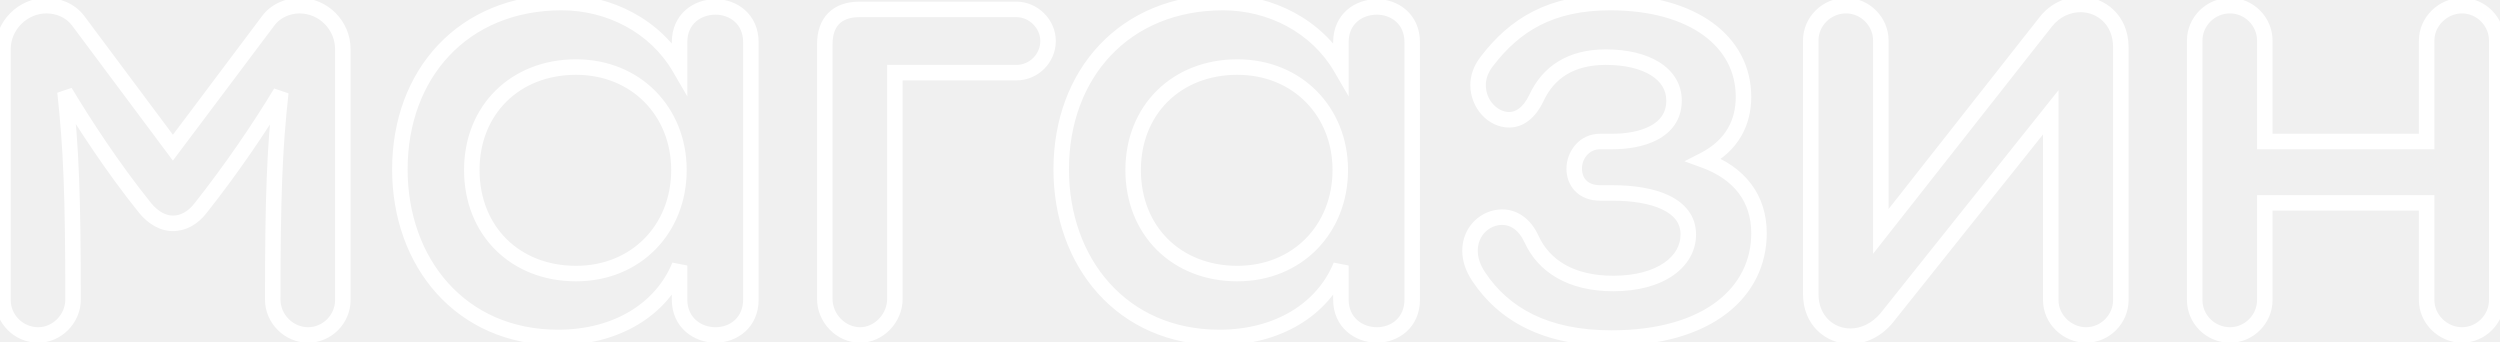
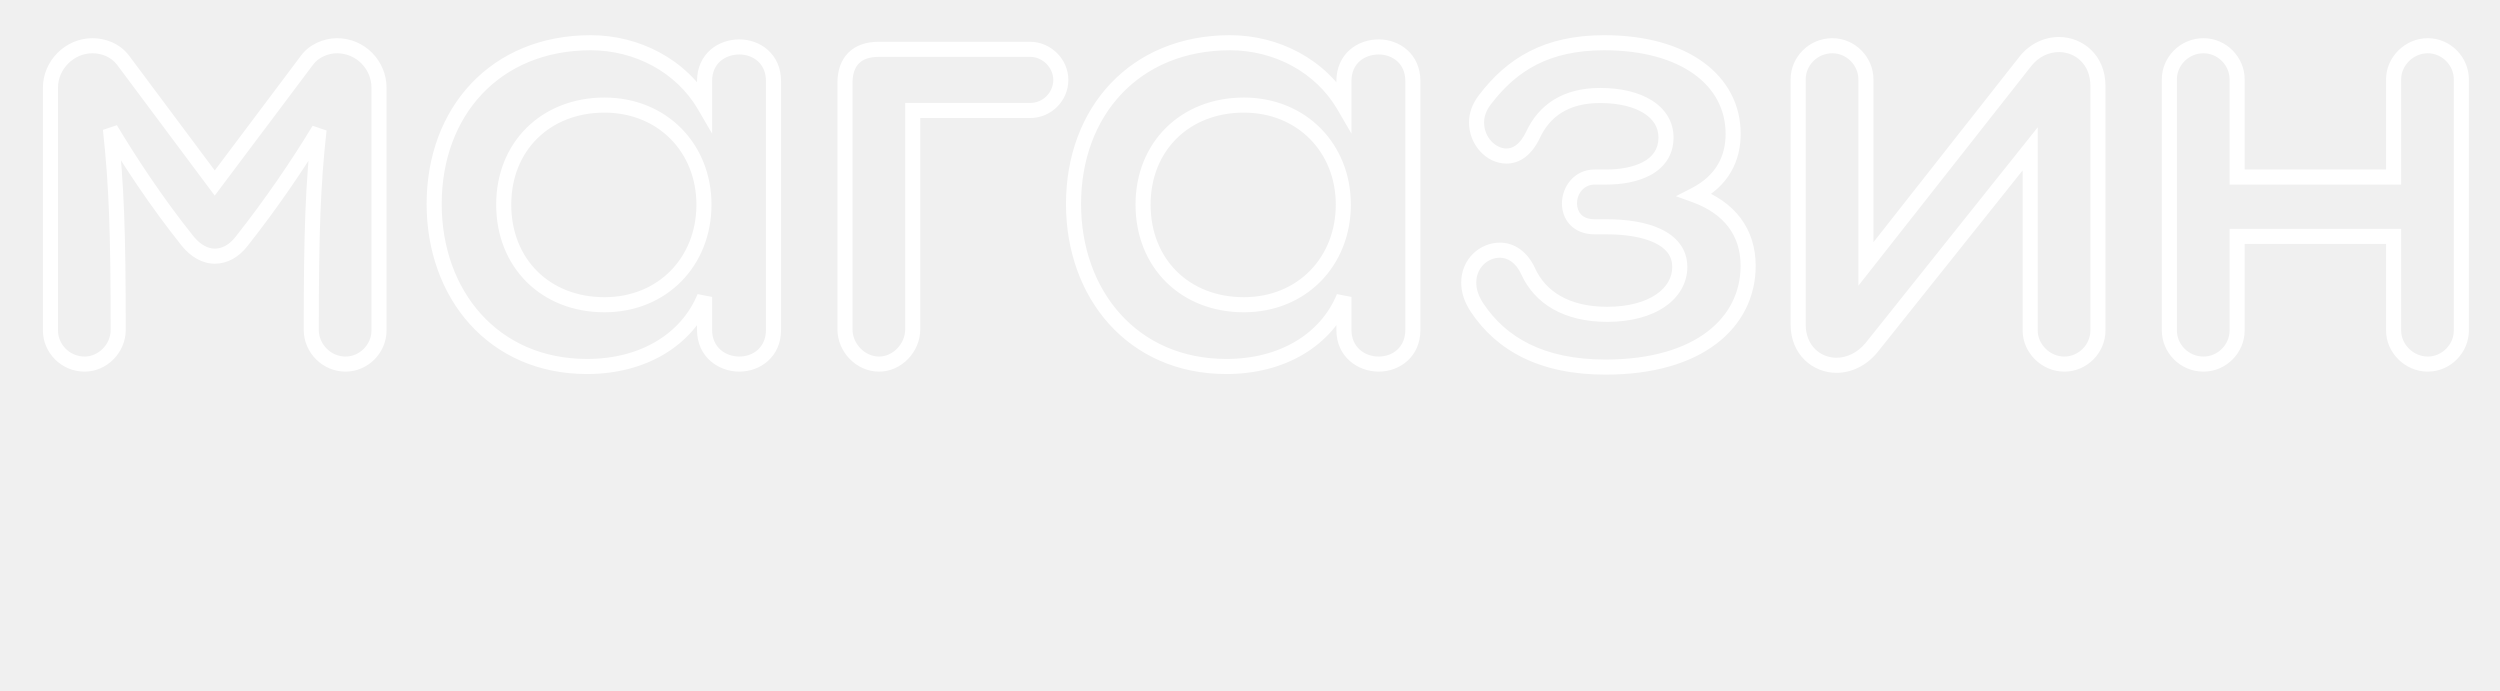
- <svg xmlns="http://www.w3.org/2000/svg" width="645" height="88" viewBox="0 0 645 88" fill="none">
-   <path d="M20.128 5.302L21.73 4.106L21.724 4.097L21.716 4.087L20.128 5.302ZM44.608 38.102L43.005 39.299L44.602 41.439L46.207 39.304L44.608 38.102ZM69.248 5.302L70.847 6.504L70.854 6.494L70.861 6.485L69.248 5.302ZM72.448 23.862L74.436 24.081L70.735 22.829L72.448 23.862ZM51.808 53.622L50.239 52.382L50.229 52.395L50.219 52.407L51.808 53.622ZM37.408 53.622L35.848 54.875L35.855 54.884L37.408 53.622ZM16.768 23.702L18.483 22.673L14.78 23.921L16.768 23.702ZM9.888 84.422C5.872 84.422 2.768 81.158 2.768 77.462H-1.232C-1.232 83.367 3.663 88.422 9.888 88.422V84.422ZM2.768 77.462V12.662H-1.232V77.462H2.768ZM2.768 12.662C2.768 7.687 6.992 3.462 11.968 3.462V-0.538C4.783 -0.538 -1.232 5.478 -1.232 12.662H2.768ZM11.968 3.462C14.372 3.462 16.919 4.399 18.539 6.517L21.716 4.087C19.177 0.766 15.323 -0.538 11.968 -0.538V3.462ZM18.525 6.499L43.005 39.299L46.21 36.906L21.73 4.106L18.525 6.499ZM46.207 39.304L70.847 6.504L67.649 4.101L43.009 36.901L46.207 39.304ZM70.861 6.485C72.195 4.666 74.757 3.462 77.248 3.462V-0.538C73.658 -0.538 69.82 1.139 67.635 4.12L70.861 6.485ZM77.248 3.462C82.365 3.462 86.448 7.668 86.448 12.662H90.448C90.448 5.496 84.611 -0.538 77.248 -0.538V3.462ZM86.448 12.662V77.462H90.448V12.662H86.448ZM86.448 77.462C86.448 81.181 83.32 84.422 79.488 84.422V88.422C85.575 88.422 90.448 83.344 90.448 77.462H86.448ZM79.488 84.422C75.632 84.422 72.368 81.158 72.368 77.302H68.368C68.368 83.367 73.423 88.422 79.488 88.422V84.422ZM72.368 77.302C72.368 50.767 72.848 38.532 74.436 24.081L70.46 23.644C68.848 38.312 68.368 50.718 68.368 77.302H72.368ZM70.735 22.829C65.176 32.041 58.024 42.531 50.239 52.382L53.377 54.862C61.271 44.873 68.519 34.244 74.16 24.896L70.735 22.829ZM50.219 52.407C48.448 54.723 46.439 55.622 44.608 55.622V59.622C47.896 59.622 51.007 57.962 53.396 54.837L50.219 52.407ZM44.608 55.622C42.827 55.622 40.788 54.611 38.96 52.361L35.855 54.884C38.188 57.754 41.269 59.622 44.608 59.622V55.622ZM38.967 52.37C30.563 41.905 23.255 30.627 18.483 22.673L15.053 24.731C19.881 32.778 27.292 44.22 35.848 54.875L38.967 52.37ZM14.78 23.921C16.368 38.372 16.848 50.926 16.848 77.302H20.848C20.848 50.879 20.368 38.153 18.756 23.484L14.78 23.921ZM16.848 77.302C16.848 81.181 13.56 84.422 9.888 84.422V88.422C15.815 88.422 20.848 83.344 20.848 77.302H16.848ZM175.326 68.502H177.326L173.475 67.746L175.326 68.502ZM175.326 17.462L173.598 18.468L177.326 24.874V17.462H175.326ZM184.606 3.782C186.415 3.782 188.207 4.399 189.522 5.561C190.798 6.689 191.726 8.416 191.726 10.902H195.726C195.726 7.308 194.335 4.476 192.171 2.564C190.045 0.685 187.278 -0.218 184.606 -0.218V3.782ZM191.726 10.902V77.302H195.726V10.902H191.726ZM191.726 77.302C191.726 81.936 188.332 84.422 184.606 84.422V88.422C190.16 88.422 195.726 84.508 195.726 77.302H191.726ZM184.606 84.422C180.834 84.422 177.326 81.895 177.326 77.302H173.326C173.326 84.549 179.098 88.422 184.606 88.422V84.422ZM177.326 77.302V68.502H173.326V77.302H177.326ZM173.475 67.746C169.203 78.205 158.368 85.062 143.966 85.062V89.062C159.645 89.062 172.17 81.52 177.178 69.259L173.475 67.746ZM143.966 85.062C131.955 85.062 122.301 80.45 115.633 73.044C108.944 65.617 105.166 55.273 105.166 43.702H101.166C101.166 56.132 105.229 67.468 112.66 75.721C120.111 83.995 130.858 89.062 143.966 89.062V85.062ZM105.166 43.702C105.166 31.825 109.095 21.578 115.96 14.316C122.813 7.067 132.712 2.662 144.926 2.662V-1.338C131.701 -1.338 120.72 3.458 113.053 11.569C105.398 19.666 101.166 30.939 101.166 43.702H105.166ZM144.926 2.662C156.614 2.662 167.755 8.43 173.598 18.468L177.055 16.456C170.418 5.055 157.879 -1.338 144.926 -1.338V2.662ZM177.326 17.462V10.902H173.326V17.462H177.326ZM177.326 10.902C177.326 8.417 178.253 6.694 179.542 5.569C180.87 4.408 182.703 3.782 184.606 3.782V-0.218C181.87 -0.218 179.063 0.676 176.911 2.556C174.719 4.47 173.326 7.307 173.326 10.902H177.326ZM148.606 72.582C165.263 72.582 177.166 60.135 177.166 43.862H173.166C173.166 57.99 162.99 68.582 148.606 68.582V72.582ZM177.166 43.862C177.166 27.742 165.255 15.302 148.606 15.302V19.302C162.998 19.302 173.166 29.903 173.166 43.862H177.166ZM148.606 15.302C131.846 15.302 119.726 27.214 119.726 43.862H123.726C123.726 29.471 134.007 19.302 148.606 19.302V15.302ZM119.726 43.862C119.726 52.193 122.71 59.398 127.878 64.523C133.045 69.646 140.286 72.582 148.606 72.582V68.582C141.247 68.582 135.048 65.999 130.695 61.682C126.343 57.367 123.726 51.212 123.726 43.862H119.726ZM230.879 18.742V16.742H228.879V18.742H230.879ZM214.799 77.142V11.382H210.799V77.142H214.799ZM214.799 11.382C214.799 8.864 215.493 7.197 216.533 6.157C217.574 5.116 219.241 4.422 221.759 4.422V0.422C218.517 0.422 215.704 1.329 213.705 3.328C211.705 5.328 210.799 8.141 210.799 11.382H214.799ZM221.759 4.422H262.239V0.422H221.759V4.422ZM262.239 4.422C265.48 4.422 268.399 7.232 268.399 10.582H272.399C272.399 4.973 267.638 0.422 262.239 0.422V4.422ZM268.399 10.582C268.399 13.958 265.614 16.742 262.239 16.742V20.742C267.823 20.742 272.399 16.167 272.399 10.582H268.399ZM262.239 16.742H230.879V20.742H262.239V16.742ZM228.879 18.742V77.142H232.879V18.742H228.879ZM228.879 77.142C228.879 81.066 225.547 84.422 221.919 84.422V88.422C227.891 88.422 232.879 83.139 232.879 77.142H228.879ZM221.919 84.422C218.108 84.422 214.799 81.043 214.799 77.142H210.799C210.799 83.162 215.81 88.422 221.919 88.422V84.422ZM345.951 68.502H347.951L344.1 67.746L345.951 68.502ZM345.951 17.462L344.223 18.468L347.951 24.874V17.462H345.951ZM355.231 3.782C357.04 3.782 358.832 4.399 360.147 5.561C361.423 6.689 362.351 8.416 362.351 10.902H366.351C366.351 7.308 364.96 4.476 362.796 2.564C360.67 0.685 357.903 -0.218 355.231 -0.218V3.782ZM362.351 10.902V77.302H366.351V10.902H362.351ZM362.351 77.302C362.351 81.936 358.957 84.422 355.231 84.422V88.422C360.785 88.422 366.351 84.508 366.351 77.302H362.351ZM355.231 84.422C351.459 84.422 347.951 81.895 347.951 77.302H343.951C343.951 84.549 349.723 88.422 355.231 88.422V84.422ZM347.951 77.302V68.502H343.951V77.302H347.951ZM344.1 67.746C339.828 78.205 328.993 85.062 314.591 85.062V89.062C330.27 89.062 342.795 81.52 347.803 69.259L344.1 67.746ZM314.591 85.062C302.58 85.062 292.926 80.45 286.258 73.044C279.569 65.617 275.791 55.273 275.791 43.702H271.791C271.791 56.132 275.854 67.468 283.285 75.721C290.736 83.995 301.483 89.062 314.591 89.062V85.062ZM275.791 43.702C275.791 31.825 279.72 21.578 286.585 14.316C293.438 7.067 303.337 2.662 315.551 2.662V-1.338C302.326 -1.338 291.345 3.458 283.678 11.569C276.023 19.666 271.791 30.939 271.791 43.702H275.791ZM315.551 2.662C327.239 2.662 338.38 8.43 344.223 18.468L347.68 16.456C341.043 5.055 328.504 -1.338 315.551 -1.338V2.662ZM347.951 17.462V10.902H343.951V17.462H347.951ZM347.951 10.902C347.951 8.417 348.878 6.694 350.167 5.569C351.495 4.408 353.328 3.782 355.231 3.782V-0.218C352.495 -0.218 349.688 0.676 347.536 2.556C345.344 4.47 343.951 7.307 343.951 10.902H347.951ZM319.231 72.582C335.888 72.582 347.791 60.135 347.791 43.862H343.791C343.791 57.99 333.615 68.582 319.231 68.582V72.582ZM347.791 43.862C347.791 27.742 335.88 15.302 319.231 15.302V19.302C333.623 19.302 343.791 29.903 343.791 43.862H347.791ZM319.231 15.302C302.471 15.302 290.351 27.214 290.351 43.862H294.351C294.351 29.471 304.632 19.302 319.231 19.302V15.302ZM290.351 43.862C290.351 52.193 293.335 59.398 298.503 64.523C303.67 69.646 310.911 72.582 319.231 72.582V68.582C311.872 68.582 305.673 65.999 301.32 61.682C296.968 57.367 294.351 51.212 294.351 43.862H290.351ZM439.584 41.302L438.674 39.521L434.573 41.615L438.903 43.183L439.584 41.302ZM381.504 71.382L383.168 70.273L381.504 71.382ZM395.104 61.622L396.925 60.795L396.922 60.789L395.104 61.622ZM396.384 25.302L398.187 26.168L398.193 26.156L398.199 26.143L396.384 25.302ZM383.584 15.862L385.169 17.082L385.174 17.075L383.584 15.862ZM438.903 43.183C443.26 44.76 446.468 47.038 448.588 49.847C450.698 52.644 451.824 56.089 451.824 60.182H455.824C455.824 55.316 454.47 51.001 451.78 47.438C449.1 43.886 445.188 41.204 440.265 39.422L438.903 43.183ZM451.824 60.182C451.824 67.075 448.878 73.249 442.989 77.754C437.056 82.291 428.008 85.222 415.744 85.222V89.222C428.6 89.222 438.591 86.153 445.419 80.931C452.29 75.675 455.824 68.33 455.824 60.182H451.824ZM415.744 85.222C399.184 85.222 389.14 79.232 383.168 70.273L379.84 72.492C386.667 82.733 398.064 89.222 415.744 89.222V85.222ZM383.168 70.273C381.76 68.161 381.264 66.302 381.264 64.662H377.264C377.264 67.183 378.048 69.804 379.84 72.492L383.168 70.273ZM381.264 64.662C381.264 60.672 384.344 58.022 387.584 58.022V54.022C382.184 54.022 377.264 58.413 377.264 64.662H381.264ZM387.584 58.022C389.543 58.022 391.79 59.191 393.286 62.456L396.922 60.789C394.898 56.373 391.384 54.022 387.584 54.022V58.022ZM393.283 62.45C396.877 70.357 404.743 75.142 416.224 75.142V71.142C405.945 71.142 399.731 66.968 396.925 60.795L393.283 62.45ZM416.224 75.142C422.587 75.142 427.855 73.68 431.596 71.111C435.371 68.518 437.584 64.781 437.584 60.502H433.584C433.584 63.264 432.196 65.846 429.332 67.814C426.432 69.805 422.021 71.142 416.224 71.142V75.142ZM437.584 60.502C437.584 55.575 434.578 52.311 430.518 50.394C426.537 48.514 421.32 47.782 416.064 47.782V51.782C421.048 51.782 425.591 52.491 428.81 54.011C431.949 55.493 433.584 57.59 433.584 60.502H437.584ZM416.064 47.782H412.864V51.782H416.064V47.782ZM412.864 47.782C411.004 47.782 409.881 47.188 409.215 46.486C408.525 45.759 408.144 44.721 408.144 43.542H404.144C404.144 45.564 404.803 47.646 406.313 49.239C407.847 50.857 410.084 51.782 412.864 51.782V47.782ZM408.144 43.542C408.144 40.876 410.043 38.502 412.864 38.502V34.502C407.364 34.502 404.144 39.169 404.144 43.542H408.144ZM412.864 38.502H416.064V34.502H412.864V38.502ZM416.064 38.502C419.831 38.502 424.158 37.883 427.62 36.05C431.192 34.159 433.904 30.912 433.904 25.942H429.904C429.904 29.133 428.296 31.166 425.748 32.515C423.09 33.922 419.497 34.502 416.064 34.502V38.502ZM433.904 25.942C433.904 21.707 431.693 18.314 428.13 16.07C424.63 13.866 419.822 12.742 414.304 12.742V16.742C419.346 16.742 423.338 17.779 425.998 19.455C428.595 21.09 429.904 23.298 429.904 25.942H433.904ZM414.304 12.742C409.448 12.742 405.349 13.809 402.016 15.859C398.678 17.912 396.232 20.874 394.569 24.462L398.199 26.143C399.576 23.17 401.53 20.853 404.111 19.266C406.699 17.675 410.039 16.742 414.304 16.742V12.742ZM394.581 24.437C392.875 27.991 390.894 28.902 389.344 28.902V32.902C392.914 32.902 396.053 30.614 398.187 26.168L394.581 24.437ZM389.344 28.902C386.455 28.902 383.344 25.972 383.344 21.942H379.344C379.344 27.833 383.913 32.902 389.344 32.902V28.902ZM383.344 21.942C383.344 20.495 383.818 18.838 385.169 17.082L381.999 14.643C380.15 17.047 379.344 19.55 379.344 21.942H383.344ZM385.174 17.075C388.638 12.533 392.54 8.957 397.352 6.504C402.163 4.052 408.002 2.662 415.424 2.662V-1.338C407.486 -1.338 401.004 0.153 395.536 2.941C390.068 5.727 385.729 9.752 381.994 14.649L385.174 17.075ZM415.424 2.662C425.856 2.662 434.005 5.117 439.489 9.101C444.922 13.047 447.824 18.541 447.824 24.982H451.824C451.824 17.184 448.246 10.518 441.839 5.864C435.483 1.247 426.432 -1.338 415.424 -1.338V2.662ZM447.824 24.982C447.824 30.71 445.457 36.057 438.674 39.521L440.493 43.084C448.75 38.867 451.824 32.055 451.824 24.982H447.824ZM529.094 28.982H531.094V23.271L527.531 27.735L529.094 28.982ZM486.694 82.102L488.224 83.391L488.241 83.371L488.257 83.35L486.694 82.102ZM485.254 59.702H483.254V65.478L486.826 60.939L485.254 59.702ZM527.814 5.622L526.244 4.383L526.242 4.386L527.814 5.622ZM538.214 84.422C534.336 84.422 531.094 81.135 531.094 77.462H527.094C527.094 83.39 532.172 88.422 538.214 88.422V84.422ZM531.094 77.462V28.982H527.094V77.462H531.094ZM527.531 27.735L485.131 80.855L488.257 83.35L530.657 30.23L527.531 27.735ZM485.164 80.814C482.939 83.456 480.118 84.742 477.414 84.742V88.742C481.43 88.742 485.329 86.829 488.224 83.391L485.164 80.814ZM477.414 84.742C473.198 84.742 469.174 81.598 469.174 75.862H465.174C465.174 83.887 471.07 88.742 477.414 88.742V84.742ZM469.174 75.862V10.422H465.174V75.862H469.174ZM469.174 10.422C469.174 6.727 472.278 3.462 476.294 3.462V-0.538C470.069 -0.538 465.174 4.518 465.174 10.422H469.174ZM476.294 3.462C480.126 3.462 483.254 6.704 483.254 10.422H487.254C487.254 4.541 482.382 -0.538 476.294 -0.538V3.462ZM483.254 10.422V59.702H487.254V10.422H483.254ZM486.826 60.939L529.386 6.859L526.242 4.386L483.682 58.465L486.826 60.939ZM529.384 6.862C531.398 4.31 534.176 3.142 536.774 3.142V-0.858C532.972 -0.858 529.029 0.855 526.244 4.383L529.384 6.862ZM536.774 3.142C541.009 3.142 545.174 6.306 545.174 12.182H549.174C549.174 3.979 543.099 -0.858 536.774 -0.858V3.142ZM545.174 12.182V77.462H549.174V12.182H545.174ZM545.174 77.462C545.174 81.181 542.046 84.422 538.214 84.422V88.422C544.302 88.422 549.174 83.344 549.174 77.462H545.174ZM584.316 36.502H582.316V38.502H584.316V36.502ZM626.076 36.502V38.502H628.076V36.502H626.076ZM626.076 52.342H628.076V50.342H626.076V52.342ZM584.316 52.342V50.342H582.316V52.342H584.316ZM575.356 84.422C571.341 84.422 568.236 81.158 568.236 77.462H564.236C564.236 83.367 569.132 88.422 575.356 88.422V84.422ZM568.236 77.462V10.422H564.236V77.462H568.236ZM568.236 10.422C568.236 6.727 571.341 3.462 575.356 3.462V-0.538C569.132 -0.538 564.236 4.518 564.236 10.422H568.236ZM575.356 3.462C579.189 3.462 582.316 6.704 582.316 10.422H586.316C586.316 4.541 581.444 -0.538 575.356 -0.538V3.462ZM582.316 10.422V36.502H586.316V10.422H582.316ZM584.316 38.502H626.076V34.502H584.316V38.502ZM628.076 36.502V10.422H624.076V36.502H628.076ZM628.076 10.422C628.076 6.75 631.318 3.462 635.196 3.462V-0.538C629.155 -0.538 624.076 4.495 624.076 10.422H628.076ZM635.196 3.462C639.029 3.462 642.156 6.704 642.156 10.422H646.156C646.156 4.541 641.284 -0.538 635.196 -0.538V3.462ZM642.156 10.422V77.462H646.156V10.422H642.156ZM642.156 77.462C642.156 81.181 639.029 84.422 635.196 84.422V88.422C641.284 88.422 646.156 83.344 646.156 77.462H642.156ZM635.196 84.422C631.318 84.422 628.076 81.135 628.076 77.462H624.076C624.076 83.39 629.155 88.422 635.196 88.422V84.422ZM628.076 77.462V52.342H624.076V77.462H628.076ZM626.076 50.342H584.316V54.342H626.076V50.342ZM582.316 52.342V77.462H586.316V52.342H582.316ZM582.316 77.462C582.316 81.181 579.189 84.422 575.356 84.422V88.422C581.444 88.422 586.316 83.344 586.316 77.462H582.316Z" fill="white" />
+ <svg xmlns="http://www.w3.org/2000/svg" width="663" height="183" viewBox="0 0 663 183" fill="none">
+   <g clip-path="url(#clip0_144_151)">
+     <path d="M32.62 15.944L34.223 14.747L34.216 14.738L34.209 14.729L32.62 15.944ZM56.947 48.539L55.344 49.735L56.942 51.876L58.546 49.74L56.947 48.539ZM81.433 15.944L83.032 17.145L83.039 17.136L83.046 17.126L81.433 15.944ZM84.613 34.388L86.601 34.606L82.901 33.354L84.613 34.388ZM64.102 63.962L62.533 62.721L62.523 62.734L62.513 62.747L64.102 63.962ZM49.792 63.962L48.233 65.214L48.24 65.223L49.792 63.962ZM29.281 34.229L30.996 33.2L27.293 34.447L29.281 34.229ZM22.444 94.557C18.461 94.557 15.381 91.318 15.381 87.653H11.381C11.381 93.527 16.251 98.557 22.444 98.557V94.557ZM15.381 87.653V23.258H11.381V87.653H15.381ZM15.381 23.258C15.381 18.32 19.574 14.128 24.511 14.128V10.128C17.364 10.128 11.381 16.111 11.381 23.258H15.381ZM24.511 14.128C26.897 14.128 29.424 15.057 31.031 17.159L34.209 14.729C31.682 11.425 27.849 10.128 24.511 10.128V14.128ZM31.017 17.14L55.344 49.735L58.55 47.342L34.223 14.747L31.017 17.14ZM58.546 49.74L83.032 17.145L79.834 14.742L55.348 47.337L58.546 49.74ZM83.046 17.126C84.369 15.322 86.912 14.128 89.383 14.128V10.128C85.812 10.128 81.995 11.795 79.82 14.761L83.046 17.126ZM89.383 14.128C94.461 14.128 98.513 18.302 98.513 23.258H102.513C102.513 16.13 96.707 10.128 89.383 10.128V14.128ZM98.513 23.258V87.653H102.513V23.258H98.513ZM98.513 87.653C98.513 91.341 95.41 94.557 91.609 94.557V98.557C97.666 98.557 102.513 93.504 102.513 87.653H98.513ZM91.609 94.557C87.785 94.557 84.546 91.318 84.546 87.494H80.546C80.546 93.527 85.575 98.557 91.609 98.557V94.557ZM84.546 87.494C84.546 61.124 85.023 48.967 86.601 34.606L82.625 34.169C81.023 48.747 80.546 61.075 80.546 87.494H84.546ZM82.901 33.354C77.377 42.508 70.269 52.933 62.533 62.721L65.671 65.202C73.517 55.275 80.719 44.711 86.325 35.421L82.901 33.354ZM62.513 62.747C60.755 65.045 58.762 65.937 56.947 65.937V69.937C60.22 69.937 63.315 68.284 65.691 65.177L62.513 62.747ZM56.947 65.937C55.182 65.937 53.159 64.934 51.344 62.7L48.24 65.223C50.559 68.077 53.624 69.937 56.947 69.937V65.937ZM51.351 62.709C43 52.31 35.738 41.103 30.996 33.2L27.566 35.258C32.364 43.254 39.73 54.626 48.233 65.214L51.351 62.709ZM27.293 34.447C28.871 48.807 29.348 61.282 29.348 87.494H33.348C33.348 61.235 32.871 48.588 31.269 34.01L27.293 34.447ZM29.348 87.494C29.348 91.341 26.087 94.557 22.444 94.557V98.557C28.341 98.557 33.348 93.504 33.348 87.494H29.348ZM186.849 78.749H188.849L184.997 77.992L186.849 78.749ZM186.849 28.028L185.12 29.034L188.849 35.439V28.028H186.849ZM196.071 14.446C197.865 14.446 199.644 15.058 200.947 16.21C202.213 17.328 203.134 19.042 203.134 21.509H207.134C207.134 17.934 205.749 15.115 203.596 13.213C201.481 11.344 198.729 10.446 196.071 10.446V14.446ZM203.134 21.509V87.494H207.134V21.509H203.134ZM203.134 87.494C203.134 92.091 199.768 94.557 196.071 94.557V98.557C201.596 98.557 207.134 94.663 207.134 87.494H203.134ZM196.071 94.557C192.328 94.557 188.849 92.05 188.849 87.494H184.849C184.849 94.704 190.592 98.557 196.071 98.557V94.557ZM188.849 87.494V78.749H184.849V87.494H188.849ZM184.997 77.992C180.754 88.38 169.992 95.193 155.685 95.193V99.193C171.269 99.193 183.721 91.695 188.7 79.505L184.997 77.992ZM155.685 95.193C143.752 95.193 134.162 90.61 127.537 83.254C120.893 75.875 117.14 65.599 117.14 54.104H113.14C113.14 66.458 117.177 77.727 124.565 85.93C131.972 94.156 142.655 99.193 155.685 99.193V95.193ZM117.14 54.104C117.14 42.304 121.043 32.124 127.862 24.91C134.67 17.709 144.504 13.333 156.639 13.333V9.333C143.493 9.333 132.577 14.099 124.955 22.162C117.346 30.212 113.14 41.418 113.14 54.104H117.14ZM156.639 13.333C168.25 13.333 179.316 19.062 185.12 29.034L188.577 27.021C181.98 15.687 169.514 9.333 156.639 9.333V13.333ZM188.849 28.028V21.509H184.849V28.028H188.849ZM188.849 21.509C188.849 19.043 189.769 17.334 191.046 16.218C192.364 15.067 194.182 14.446 196.071 14.446V10.446C193.348 10.446 190.556 11.335 188.415 13.205C186.234 15.11 184.849 17.933 184.849 21.509H188.849ZM160.296 82.816C176.855 82.816 188.69 70.44 188.69 54.263H184.69C184.69 68.295 174.583 78.816 160.296 78.816V82.816ZM188.69 54.263C188.69 38.236 176.847 25.869 160.296 25.869V29.869C174.59 29.869 184.69 40.397 184.69 54.263H188.69ZM160.296 25.869C143.633 25.869 131.584 37.711 131.584 54.263H135.584C135.584 39.968 145.794 29.869 160.296 29.869V25.869ZM131.584 54.263C131.584 62.544 134.55 69.707 139.688 74.803C144.825 79.896 152.024 82.816 160.296 82.816V78.816C152.985 78.816 146.828 76.25 142.505 71.962C138.183 67.676 135.584 61.563 135.584 54.263H131.584ZM242.054 29.3V27.3H240.054V29.3H242.054ZM226.087 87.335V21.986H222.087V87.335H226.087ZM226.087 21.986C226.087 19.485 226.776 17.832 227.807 16.801C228.838 15.77 230.491 15.082 232.991 15.082V11.082C229.767 11.082 226.968 11.983 224.978 13.973C222.988 15.963 222.087 18.762 222.087 21.986H226.087ZM232.991 15.082H273.218V11.082H232.991V15.082ZM273.218 15.082C276.432 15.082 279.327 17.869 279.327 21.191H283.327C283.327 15.609 278.59 11.082 273.218 11.082V15.082ZM279.327 21.191C279.327 24.538 276.565 27.3 273.218 27.3V31.3C278.775 31.3 283.327 26.747 283.327 21.191H279.327ZM273.218 27.3H242.054V31.3H273.218V27.3ZM240.054 29.3V87.335H244.054V29.3H240.054ZM240.054 87.335C240.054 91.227 236.748 94.557 233.15 94.557V98.557C239.092 98.557 244.054 93.3 244.054 87.335H240.054ZM233.15 94.557C229.37 94.557 226.087 91.204 226.087 87.335H222.087C222.087 93.323 227.072 98.557 233.15 98.557V94.557ZM356.407 78.749H358.407L354.556 77.992L356.407 78.749ZM356.407 28.028L354.679 29.034L358.407 35.439V28.028H356.407ZM365.629 14.446C367.423 14.446 369.202 15.058 370.506 16.21C371.771 17.328 372.692 19.042 372.692 21.509H376.692C376.692 17.934 375.308 15.115 373.155 13.213C371.04 11.344 368.287 10.446 365.629 10.446V14.446ZM372.692 21.509V87.494H376.692V21.509H372.692ZM372.692 87.494C372.692 92.091 369.326 94.557 365.629 94.557V98.557C371.154 98.557 376.692 94.663 376.692 87.494H372.692ZM365.629 94.557C361.886 94.557 358.407 92.05 358.407 87.494H354.407C354.407 94.704 360.15 98.557 365.629 98.557V94.557ZM358.407 87.494V78.749H354.407V87.494H358.407ZM354.556 77.992C350.313 88.38 339.551 95.193 325.243 95.193V99.193C340.828 99.193 353.28 91.695 358.259 79.505L354.556 77.992ZM325.243 95.193C313.31 95.193 303.721 90.61 297.096 83.254C290.452 75.875 286.698 65.599 286.698 54.104H282.698C282.698 66.458 286.736 77.727 294.124 85.93C301.531 94.156 312.213 99.193 325.243 99.193V95.193ZM286.698 54.104C286.698 42.304 290.601 32.124 297.421 24.91C304.228 17.709 314.063 13.333 326.197 13.333V9.333C313.051 9.333 302.136 14.099 294.514 22.162C286.904 30.212 282.698 41.418 282.698 54.104H286.698ZM326.197 13.333C337.808 13.333 348.874 19.062 354.679 29.034L358.136 27.021C351.538 15.687 339.072 9.333 326.197 9.333V13.333ZM358.407 28.028V21.509H354.407V28.028H358.407ZM358.407 21.509C358.407 19.043 359.327 17.334 360.605 16.218C361.922 15.067 363.741 14.446 365.629 14.446V10.446C362.907 10.446 360.114 11.335 357.973 13.205C355.793 15.11 354.407 17.933 354.407 21.509H358.407ZM329.854 82.816C346.414 82.816 358.248 70.44 358.248 54.263H354.248C354.248 68.295 344.141 78.816 329.854 78.816V82.816ZM358.248 54.263C358.248 38.236 346.406 25.869 329.854 25.869V29.869C344.149 29.869 354.248 40.397 354.248 54.263H358.248ZM329.854 25.869C313.192 25.869 301.142 37.711 301.142 54.263H305.142C305.142 39.968 315.353 29.869 329.854 29.869V25.869ZM301.142 54.263C301.142 62.544 304.109 69.707 309.247 74.803C314.384 79.896 321.583 82.816 329.854 82.816V78.816C322.544 78.816 316.387 76.25 312.063 71.962C307.741 67.676 305.142 61.563 305.142 54.263H301.142ZM449.455 51.719L448.545 49.937L444.444 52.032L448.774 53.599L449.455 51.719ZM391.738 81.611L393.402 80.501L393.402 80.501L391.738 81.611ZM405.253 71.912L407.073 71.084L407.071 71.078L405.253 71.912ZM406.525 35.819L408.328 36.684L408.334 36.672L408.339 36.66L406.525 35.819ZM393.805 26.438L395.39 27.657L395.395 27.651L393.805 26.438ZM448.774 53.599C453.102 55.166 456.287 57.429 458.392 60.218C460.487 62.994 461.606 66.415 461.606 70.481H465.606C465.606 65.642 464.259 61.352 461.585 57.808C458.92 54.276 455.03 51.61 450.136 49.838L448.774 53.599ZM461.606 70.481C461.606 77.326 458.68 83.458 452.831 87.932C446.938 92.439 437.949 95.352 425.764 95.352V99.352C438.541 99.352 448.473 96.301 455.261 91.109C462.092 85.885 465.606 78.581 465.606 70.481H461.606ZM425.764 95.352C409.31 95.352 399.334 89.4 393.402 80.501L390.074 82.72C396.861 92.901 408.191 99.352 425.764 99.352V95.352ZM393.402 80.501C392.004 78.404 391.512 76.559 391.512 74.933H387.512C387.512 77.441 388.292 80.047 390.074 82.72L393.402 80.501ZM391.512 74.933C391.512 70.974 394.566 68.347 397.78 68.347V64.347C392.407 64.347 387.512 68.716 387.512 74.933H391.512ZM397.78 68.347C399.721 68.347 401.949 69.505 403.435 72.745L407.071 71.078C405.058 66.687 401.562 64.347 397.78 64.347V68.347ZM403.432 72.739C407.006 80.602 414.828 85.36 426.241 85.36V81.36C416.03 81.36 409.859 77.213 407.073 71.084L403.432 72.739ZM426.241 85.36C432.566 85.36 437.804 83.906 441.524 81.351C445.278 78.773 447.48 75.055 447.48 70.799H443.48C443.48 73.538 442.103 76.101 439.259 78.054C436.381 80.031 431.999 81.36 426.241 81.36V85.36ZM447.48 70.799C447.48 65.896 444.489 62.649 440.451 60.742C436.492 58.873 431.305 58.146 426.082 58.146V62.146C431.034 62.146 435.546 62.85 438.743 64.359C441.86 65.831 443.48 67.91 443.48 70.799H447.48ZM426.082 58.146H422.902V62.146H426.082V58.146ZM422.902 58.146C421.056 58.146 419.943 57.556 419.285 56.861C418.602 56.141 418.224 55.113 418.224 53.945H414.224C414.224 55.956 414.879 58.029 416.382 59.614C417.91 61.225 420.136 62.146 422.902 62.146V58.146ZM418.224 53.945C418.224 51.301 420.107 48.949 422.902 48.949V44.949C417.428 44.949 414.224 49.593 414.224 53.945H418.224ZM422.902 48.949H426.082V44.949H422.902V48.949ZM426.082 48.949C429.826 48.949 434.128 48.333 437.571 46.51C441.124 44.629 443.823 41.399 443.823 36.455H439.823C439.823 39.62 438.228 41.636 435.7 42.975C433.061 44.372 429.492 44.949 426.082 44.949V48.949ZM443.823 36.455C443.823 32.24 441.623 28.866 438.079 26.634C434.598 24.441 429.817 23.325 424.333 23.325V27.325C429.342 27.325 433.306 28.355 435.947 30.018C438.525 31.642 439.823 33.832 439.823 36.455H443.823ZM424.333 23.325C419.506 23.325 415.43 24.386 412.115 26.423C408.795 28.465 406.363 31.411 404.71 34.978L408.339 36.66C409.707 33.707 411.648 31.407 414.21 29.831C416.779 28.251 420.097 27.325 424.333 27.325V23.325ZM404.722 34.953C403.028 38.482 401.063 39.384 399.529 39.384V43.384C403.083 43.384 406.206 41.105 408.328 36.684L404.722 34.953ZM399.529 39.384C396.666 39.384 393.579 36.478 393.579 32.48H389.579C389.579 38.339 394.124 43.384 399.529 43.384V39.384ZM393.579 32.48C393.579 31.044 394.049 29.4 395.39 27.657L392.219 25.218C390.38 27.609 389.579 30.099 389.579 32.48H393.579ZM395.395 27.651C398.837 23.138 402.712 19.586 407.493 17.149C412.272 14.713 418.071 13.333 425.446 13.333V9.333C417.556 9.333 411.113 10.814 405.676 13.585C400.241 16.356 395.928 20.356 392.214 25.225L395.395 27.651ZM425.446 13.333C435.811 13.333 443.906 15.772 449.353 19.728C454.749 23.648 457.631 29.103 457.631 35.501H461.631C461.631 27.747 458.073 21.118 451.703 16.492C445.384 11.902 436.387 9.333 425.446 9.333V13.333ZM457.631 35.501C457.631 41.188 455.281 46.498 448.545 49.937L450.364 53.5C458.574 49.308 461.631 42.533 461.631 35.501H457.631ZM538.405 39.476H540.405V33.764L536.842 38.228L538.405 39.476ZM496.27 92.264L497.8 93.552L497.817 93.532L497.833 93.511L496.27 92.264ZM494.839 70.004H492.839V75.779L496.411 71.24L494.839 70.004ZM537.133 16.262L535.563 15.022L535.562 15.025L537.133 16.262ZM547.468 94.557C543.621 94.557 540.405 91.295 540.405 87.653H536.405C536.405 93.55 541.458 98.557 547.468 98.557V94.557ZM540.405 87.653V39.476H536.405V87.653H540.405ZM536.842 38.228L494.707 91.016L497.833 93.511L539.968 40.723L536.842 38.228ZM494.74 90.975C492.532 93.598 489.731 94.875 487.048 94.875V98.875C491.043 98.875 494.921 96.971 497.8 93.552L494.74 90.975ZM487.048 94.875C482.865 94.875 478.872 91.755 478.872 86.063H474.872C474.872 94.044 480.737 98.875 487.048 98.875V94.875ZM478.872 86.063V21.032H474.872V86.063H478.872ZM478.872 21.032C478.872 17.366 481.952 14.128 485.935 14.128V10.128C479.743 10.128 474.872 15.157 474.872 21.032H478.872ZM485.935 14.128C489.737 14.128 492.839 17.343 492.839 21.032H496.839C496.839 15.18 491.992 10.128 485.935 10.128V14.128ZM492.839 21.032V70.004H496.839V21.032H492.839ZM496.411 71.24L538.705 17.498L535.562 15.025L493.268 68.767L496.411 71.24ZM538.703 17.501C540.703 14.968 543.459 13.81 546.037 13.81V9.81C542.255 9.81 538.334 11.513 535.563 15.022L538.703 17.501ZM546.037 13.81C550.239 13.81 554.372 16.948 554.372 22.781H558.372C558.372 14.621 552.329 9.81 546.037 9.81V13.81ZM554.372 22.781V87.653H558.372V22.781H554.372ZM554.372 87.653C554.372 91.341 551.27 94.557 547.468 94.557V98.557C553.525 98.557 558.372 93.504 558.372 87.653H554.372ZM593.283 46.949H591.283V48.949H593.283V46.949ZM634.782 46.949V48.949H636.782V46.949H634.782ZM634.782 62.69H636.782V60.69H634.782V62.69ZM593.283 62.69V60.69H591.283V62.69H593.283ZM584.379 94.557C580.395 94.557 577.316 91.318 577.316 87.653H573.316C573.316 93.527 578.186 98.557 584.379 98.557V94.557ZM577.316 87.653V21.032H573.316V87.653H577.316ZM577.316 21.032C577.316 17.366 580.395 14.128 584.379 14.128V10.128C578.186 10.128 573.316 15.157 573.316 21.032H577.316ZM584.379 14.128C588.18 14.128 591.283 17.343 591.283 21.032H595.283C595.283 15.18 590.435 10.128 584.379 10.128V14.128ZM591.283 21.032V46.949H595.283V21.032H591.283ZM593.283 48.949H634.782V44.949H593.283V48.949ZM636.782 46.949V21.032H632.782V46.949H636.782ZM636.782 21.032C636.782 17.389 639.997 14.128 643.845 14.128V10.128C637.834 10.128 632.782 15.134 632.782 21.032H636.782ZM643.845 14.128C647.646 14.128 650.749 17.343 650.749 21.032H654.749C654.749 15.18 649.901 10.128 643.845 10.128V14.128ZM650.749 21.032V87.653H654.749V21.032H650.749ZM650.749 87.653C650.749 91.341 647.646 94.557 643.845 94.557V98.557C649.901 98.557 654.749 93.504 654.749 87.653H650.749ZM643.845 94.557C639.997 94.557 636.782 91.295 636.782 87.653H632.782C632.782 93.55 637.834 98.557 643.845 98.557V94.557ZM636.782 87.653V62.69H632.782V87.653H636.782ZM634.782 60.69H593.283V64.69H634.782V60.69ZM591.283 62.69V87.653H595.283V62.69H591.283ZM591.283 87.653C591.283 91.341 588.18 94.557 584.379 94.557V98.557C590.435 98.557 595.283 93.504 595.283 87.653H591.283Z" fill="white" />
+   </g>
+   <defs>
+     <clipPath id="clip0_144_151">
+       <rect width="663" height="182" fill="white" transform="translate(0 0.866943)" />
+     </clipPath>
+   </defs>
</svg>
